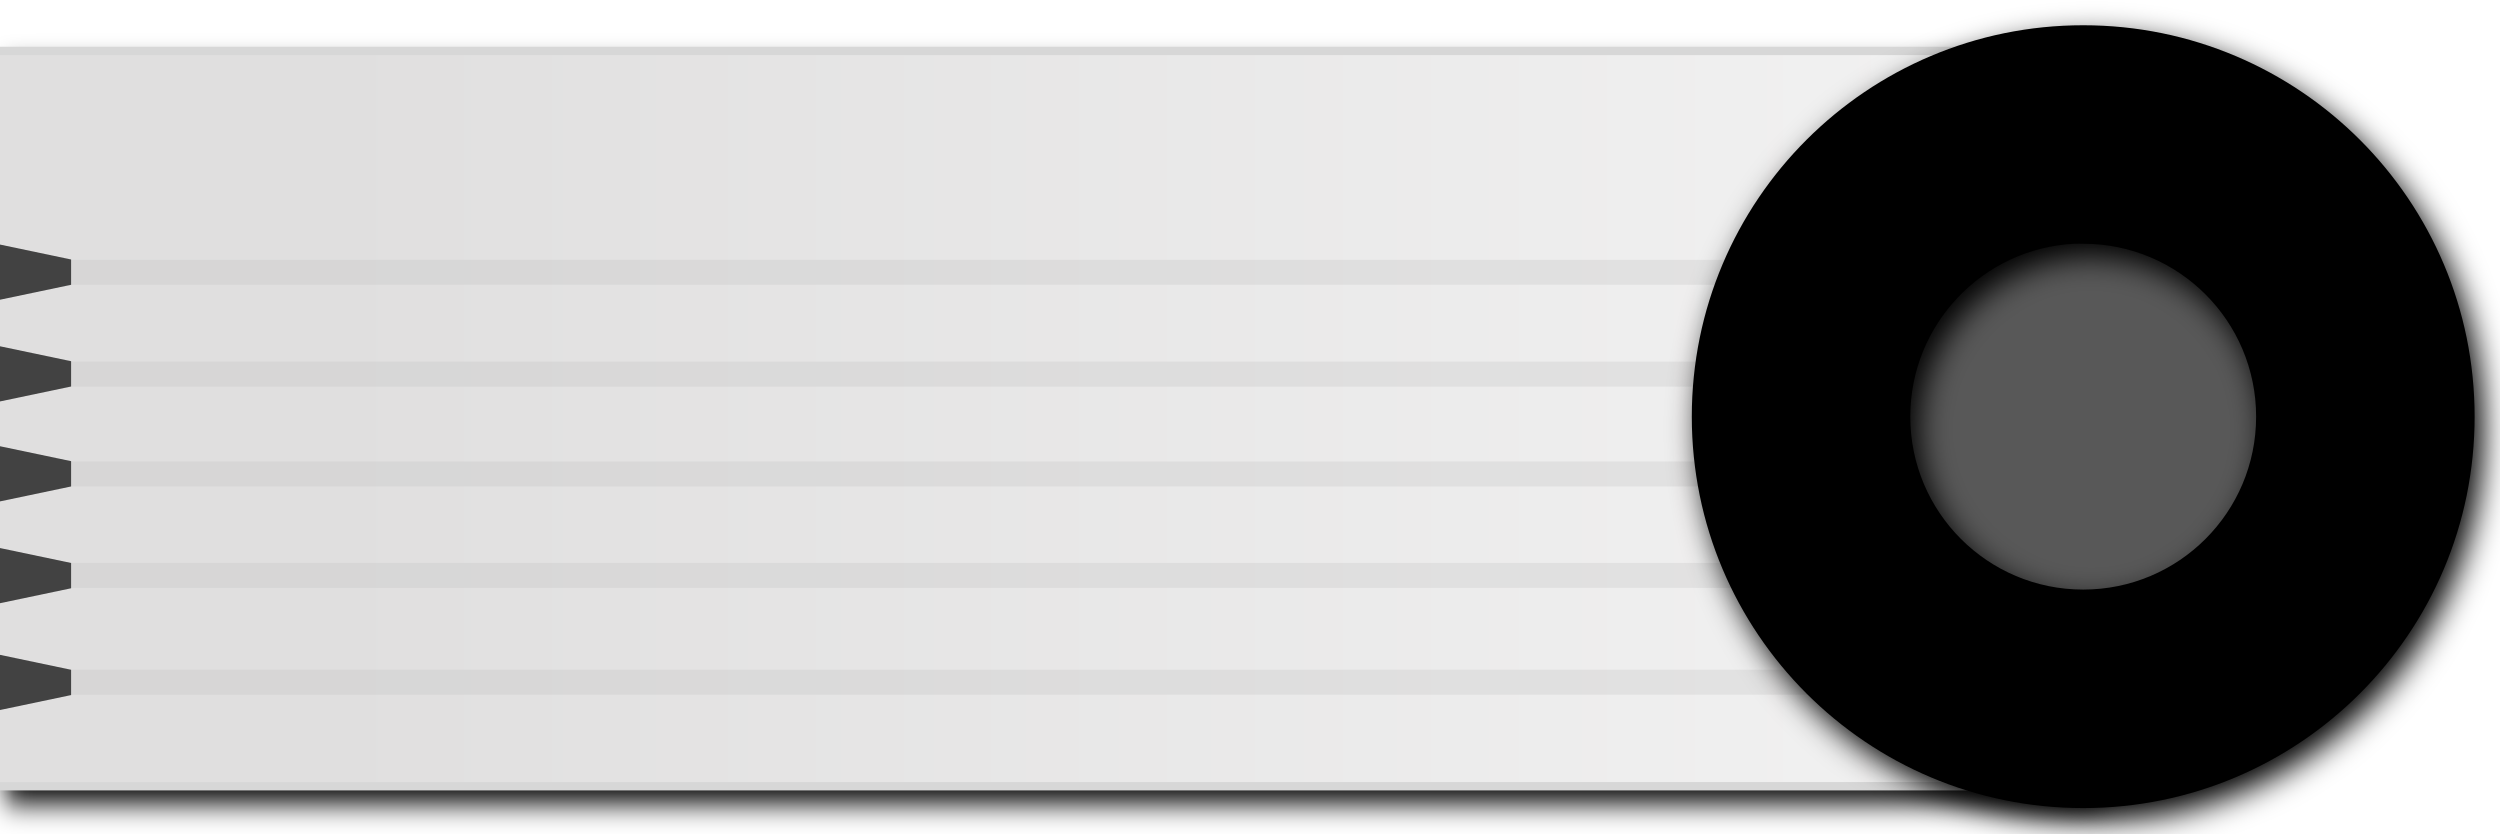
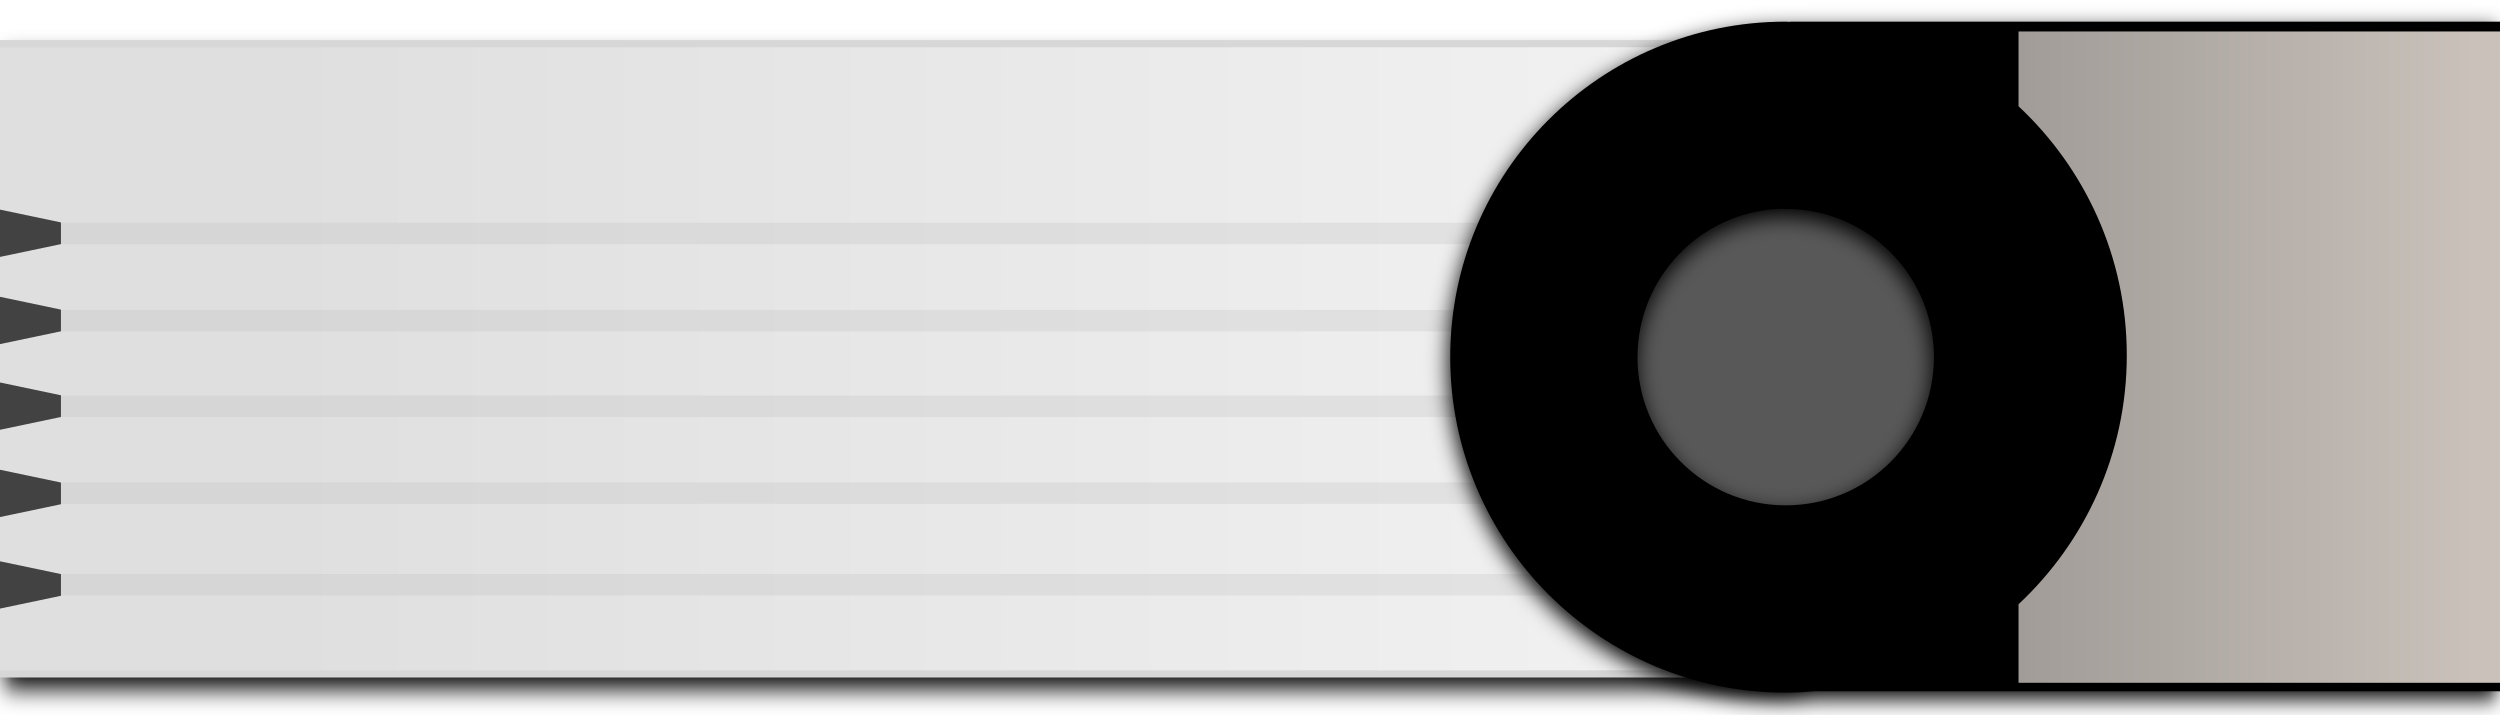
- <svg xmlns="http://www.w3.org/2000/svg" xmlns:xlink="http://www.w3.org/1999/xlink" width="300" height="100" id="svg2" version="1.1">
+ <svg xmlns="http://www.w3.org/2000/svg" xmlns:xlink="http://www.w3.org/1999/xlink" width="350" height="100" id="svg2" version="1.1">
  <defs id="defs4">
    <linearGradient id="linearGradient3896">
      <stop style="stop-color:#e0dfdf;stop-opacity:1;" offset="0" id="stop3898" />
      <stop style="stop-color:#f3f3f3;stop-opacity:1;" offset="1" id="stop3900" />
    </linearGradient>
    <linearGradient id="linearGradient3888">
      <stop style="stop-color:#a19c98;stop-opacity:1;" offset="0" id="stop3890" />
      <stop style="stop-color:#c9c1ba;stop-opacity:1;" offset="1" id="stop3892" />
    </linearGradient>
    <linearGradient id="linearGradient3911">
      <stop style="stop-color:#4a006b;stop-opacity:1;" offset="0" id="stop3913" />
      <stop style="stop-color:#909090;stop-opacity:1;" offset="1" id="stop3915" />
    </linearGradient>
    <linearGradient id="linearGradient3867">
      <stop style="stop-color:#3b3937;stop-opacity:1;" offset="0" id="stop3869" />
      <stop style="stop-color:#1d1c1b;stop-opacity:1;" offset="1" id="stop3871" />
    </linearGradient>
    <linearGradient id="linearGradient3838">
      <stop style="stop-color:#ffc035;stop-opacity:1;" offset="0" id="stop3840" />
      <stop id="stop3863" offset="0.2" style="stop-color:#ffcc35;stop-opacity:1;" />
      <stop id="stop3861" offset="0.4" style="stop-color:#ffdb85;stop-opacity:1;" />
      <stop id="stop3859" offset="0.6" style="stop-color:#ffd350;stop-opacity:1;" />
      <stop id="stop3857" offset="0.8" style="stop-color:#ebb000;stop-opacity:1;" />
      <stop style="stop-color:#ffce62;stop-opacity:1;" offset="1" id="stop3842" />
    </linearGradient>
    <linearGradient id="linearGradient3828">
      <stop style="stop-color:#705113;stop-opacity:1;" offset="0" id="stop3830" />
      <stop style="stop-color:#b36501;stop-opacity:1;" offset="1" id="stop3832" />
    </linearGradient>
    <linearGradient id="linearGradient3803">
      <stop style="stop-color:#ffb200;stop-opacity:1;" offset="0" id="stop3805" />
      <stop id="stop3811" offset="0.819" style="stop-color:#ff8d00;stop-opacity:1;" />
      <stop style="stop-color:#ff8d00;stop-opacity:1;" offset="0.91" id="stop3826" />
      <stop style="stop-color:#ff7d00;stop-opacity:1;" offset="1" id="stop3807" />
    </linearGradient>
    <linearGradient id="linearGradient3795">
      <stop style="stop-color:#ffb000;stop-opacity:1;" offset="0" id="stop3797" />
      <stop style="stop-color:#ffc736;stop-opacity:1;" offset="1" id="stop3799" />
    </linearGradient>
    <linearGradient xlink:href="#linearGradient3838" id="linearGradient3844" x1="-181.827" y1="157.579" x2="-51.013" y2="157.579" gradientUnits="userSpaceOnUse" />
    <linearGradient xlink:href="#linearGradient3867" id="linearGradient3883" x1="110.233" y1="1013.98" x2="97.606" y2="1004.005" gradientUnits="userSpaceOnUse" />
-     <filter id="filter3903" color-interpolation-filters="sRGB">
-       <feGaussianBlur stdDeviation="1.838" id="feGaussianBlur3905" />
-     </filter>
    <linearGradient xlink:href="#linearGradient3896" id="linearGradient4072" gradientUnits="userSpaceOnUse" gradientTransform="matrix(0.740576,0,0,1.36442,-38.82201,-376.0854)" x1="106.198" y1="1010.45" x2="391.22" y2="1010.45" />
    <linearGradient xlink:href="#linearGradient3896-1" id="linearGradient4072-6" gradientUnits="userSpaceOnUse" gradientTransform="matrix(0.740576,0,0,1.36442,-38.82201,-376.0854)" x1="106.198" y1="1010.45" x2="391.22" y2="1010.45" />
    <linearGradient id="linearGradient3896-1">
      <stop style="stop-color:#e0dfdf;stop-opacity:1;" offset="0" id="stop3898-8" />
      <stop style="stop-color:#f3f3f3;stop-opacity:1;" offset="1" id="stop3900-9" />
    </linearGradient>
-     <filter id="filter4330">
+     <filter id="filter4330" color-interpolation-filters="sRGB">
      <feGaussianBlur stdDeviation="1.7" id="feGaussianBlur4332" />
    </filter>
+     <linearGradient xlink:href="#linearGradient3896-3" id="linearGradient4072-2" gradientUnits="userSpaceOnUse" gradientTransform="matrix(0.740576,0,0,1.36442,-38.82201,-376.0854)" x1="106.198" y1="1010.45" x2="391.22" y2="1010.45" />
+     <linearGradient id="linearGradient3896-3">
+       <stop style="stop-color:#e0dfdf;stop-opacity:1;" offset="0" id="stop3898-3" />
+       <stop style="stop-color:#f3f3f3;stop-opacity:1;" offset="1" id="stop3900-4" />
+     </linearGradient>
+     <filter id="filter4468" color-interpolation-filters="sRGB">
+       <feGaussianBlur stdDeviation="1.454" id="feGaussianBlur4470" />
+     </filter>
+     <linearGradient xlink:href="#linearGradient3888" id="linearGradient4533" x1="282.594" y1="50" x2="346.348" y2="50" gradientUnits="userSpaceOnUse" />
  </defs>
  <g id="layer1" transform="translate(0,-952.3622)">
    <rect style="fill:#000000;fill-opacity:1;stroke:none;filter:url(#filter4330)" id="rect3791-2" width="251.848" height="88.234" x="0.203" y="960.496" ry="0" />
    <rect style="fill:url(#linearGradient4072);fill-opacity:1;stroke:#d7d7d7;stroke-width:1.005;stroke-opacity:1" id="rect3791" width="251.848" height="88.234" x="-1.312" y="958.476" ry="0" />
    <path style="fill:none;stroke:#b9b9b9;stroke-width:3;stroke-linecap:butt;stroke-linejoin:miter;stroke-miterlimit:4;stroke-opacity:0.244;stroke-dasharray:none" d="m -1.269,1034.225 243.494,0" id="path3789-7-4" />
    <path style="fill:none;stroke:#b9b9b9;stroke-width:3;stroke-linecap:butt;stroke-linejoin:miter;stroke-miterlimit:4;stroke-opacity:0.244;stroke-dasharray:none" d="m -1.269,1021.404 243.494,0" id="path3789-7" />
    <path style="fill:none;stroke:#b9b9b9;stroke-width:3;stroke-linecap:butt;stroke-linejoin:miter;stroke-miterlimit:4;stroke-opacity:0.244;stroke-dasharray:none" d="m -1.269,997.255 243.494,0" id="path3789" />
    <path style="fill:none;stroke:#b9b9b9;stroke-width:3;stroke-linecap:butt;stroke-linejoin:miter;stroke-miterlimit:4;stroke-opacity:0.244;stroke-dasharray:none" d="m -1.269,1009.24 243.494,0" id="path3789-1" />
    <path style="fill:none;stroke:#b9b9b9;stroke-width:3;stroke-linecap:butt;stroke-linejoin:miter;stroke-miterlimit:4;stroke-opacity:0.244;stroke-dasharray:none" d="m -1.269,985.039 243.494,0" id="path3789-5" />
-     <path style="fill:#585858;fill-opacity:1;stroke:none" id="path3793" d="m 75.357,50.714 a 26.429,26.429 0 1 1 -52.857,0 26.429,26.429 0 1 1 52.857,0 z" transform="translate(200.3418,950.5765)" />
-     <path style="fill:#000000;fill-opacity:1;stroke:none;filter:url(#filter3903)" d="m 250.995,956.909 c -25.942,0 -46.969,21.027 -46.969,46.969 0,25.942 21.027,46.969 46.969,46.969 25.942,0 46.969,-21.027 46.969,-46.969 0,-25.942 -21.027,-46.969 -46.969,-46.969 z m -1.062,26.219 c 0.354,-0.018 0.704,0 1.062,0 11.465,0 20.75,9.285 20.75,20.75 0,11.465 -9.285,20.75 -20.75,20.75 -11.465,0 -20.75,-9.285 -20.75,-20.75 0,-11.107 8.719,-20.194 19.688,-20.75 z" id="path3768-6" />
+     <path style="fill:#585858;fill-opacity:1;stroke:none" id="path3793" d="m 75.357,50.714 c 0,14.596 -11.832,26.429 -26.429,26.429 -14.596,0 -26.429,-11.832 -26.429,-26.429 0,-14.596 11.832,-26.429 26.429,-26.429 14.596,0 26.429,11.832 26.429,26.429 z" transform="translate(200.3418,950.5765)" />
+     <path style="fill:#000000;fill-opacity:1;stroke:none;filter:url(#filter4468)" d="m 249.821,956.465 c -25.942,0 -46.969,21.027 -46.969,46.969 0,25.942 21.027,46.969 46.969,46.969 1.355,0 2.674,-0.075 4,-0.188 l 145.906,0 0,-93.75 -149.281,0 0,0.031 c -0.21,-0.003 -0.414,-0.031 -0.625,-0.031 z m -1.062,26.219 c 0.354,-0.018 0.704,0 1.062,0 11.465,0 20.75,9.285 20.75,20.75 0,11.465 -9.285,20.75 -20.75,20.75 -11.465,0 -20.75,-9.285 -20.75,-20.75 0,-11.107 8.719,-20.194 19.688,-20.75 z" id="path3768-3" />
    <path style="fill:#424242;fill-opacity:1;stroke:none" d="m -0.397,981.626 8.929,1.875 0,3.036 -8.929,1.876 z" id="path4158" />
    <path style="fill:#424242;fill-opacity:1;stroke:none" d="m -0.397,993.832 8.929,1.875 0,3.036 -8.929,1.876 z" id="path4158-6" />
    <path style="fill:#424242;fill-opacity:1;stroke:none" d="m -0.397,1005.827 8.929,1.875 0,3.036 -8.929,1.876 z" id="path4158-6-8" />
    <path style="fill:#424242;fill-opacity:1;stroke:none" d="m -0.397,1018.044 8.929,1.875 0,3.036 -8.929,1.876 z" id="path4158-6-8-5" />
    <path style="fill:#424242;fill-opacity:1;stroke:none" d="m -0.397,1030.86 8.929,1.875 0,3.036 -8.929,1.876 z" id="path4158-6-8-5-7" />
-     <path style="fill:#000000;fill-opacity:1;stroke:none" d="m 249.985,955.393 c -25.942,0 -46.969,21.027 -46.969,46.969 0,25.942 21.027,46.969 46.969,46.969 25.942,0 46.969,-21.027 46.969,-46.969 0,-25.942 -21.027,-46.969 -46.969,-46.969 z m -1.062,26.219 c 0.354,-0.018 0.704,0 1.062,0 11.465,0 20.75,9.285 20.75,20.75 0,11.465 -9.285,20.75 -20.75,20.75 -11.465,0 -20.75,-9.285 -20.75,-20.75 0,-11.107 8.719,-20.194 19.688,-20.75 z" id="path3768" />
+     <path style="fill:#000000;fill-opacity:1;stroke:none" d="m 250,3.031 c -25.942,0 -46.969,21.027 -46.969,46.969 0,25.942 21.027,46.969 46.969,46.969 1.355,0 2.674,-0.075 4,-0.188 l 145.906,0 0,-93.75 -149.281,0 0,0.031 C 250.415,3.06 250.211,3.031 250,3.031 z M 248.938,29.25 c 0.354,-0.018 0.704,0 1.062,0 11.465,0 20.75,9.285 20.75,20.75 0,11.465 -9.285,20.75 -20.75,20.75 -11.465,0 -20.75,-9.285 -20.75,-20.75 0,-11.107 8.719,-20.194 19.688,-20.75 z" transform="translate(0,952.3622)" id="path3768" />
+     <rect style="fill:#936ffb;fill-opacity:1;stroke:none" id="rect4341" width="66.67" height="47.982" x="-189.404" y="-123.244" transform="translate(0,952.3622)" />
+     <path style="fill:url(#linearGradient4533);fill-opacity:1;stroke:none" d="m 282.594,4.406 0,10.469 c 9.314,8.71 15.156,21.117 15.156,34.875 0,13.756 -5.845,26.134 -15.156,34.844 l 0,11 118.562,0 0,-91.188 -118.562,0 z" transform="translate(0,952.3622)" id="rect4522" />
  </g>
</svg>
